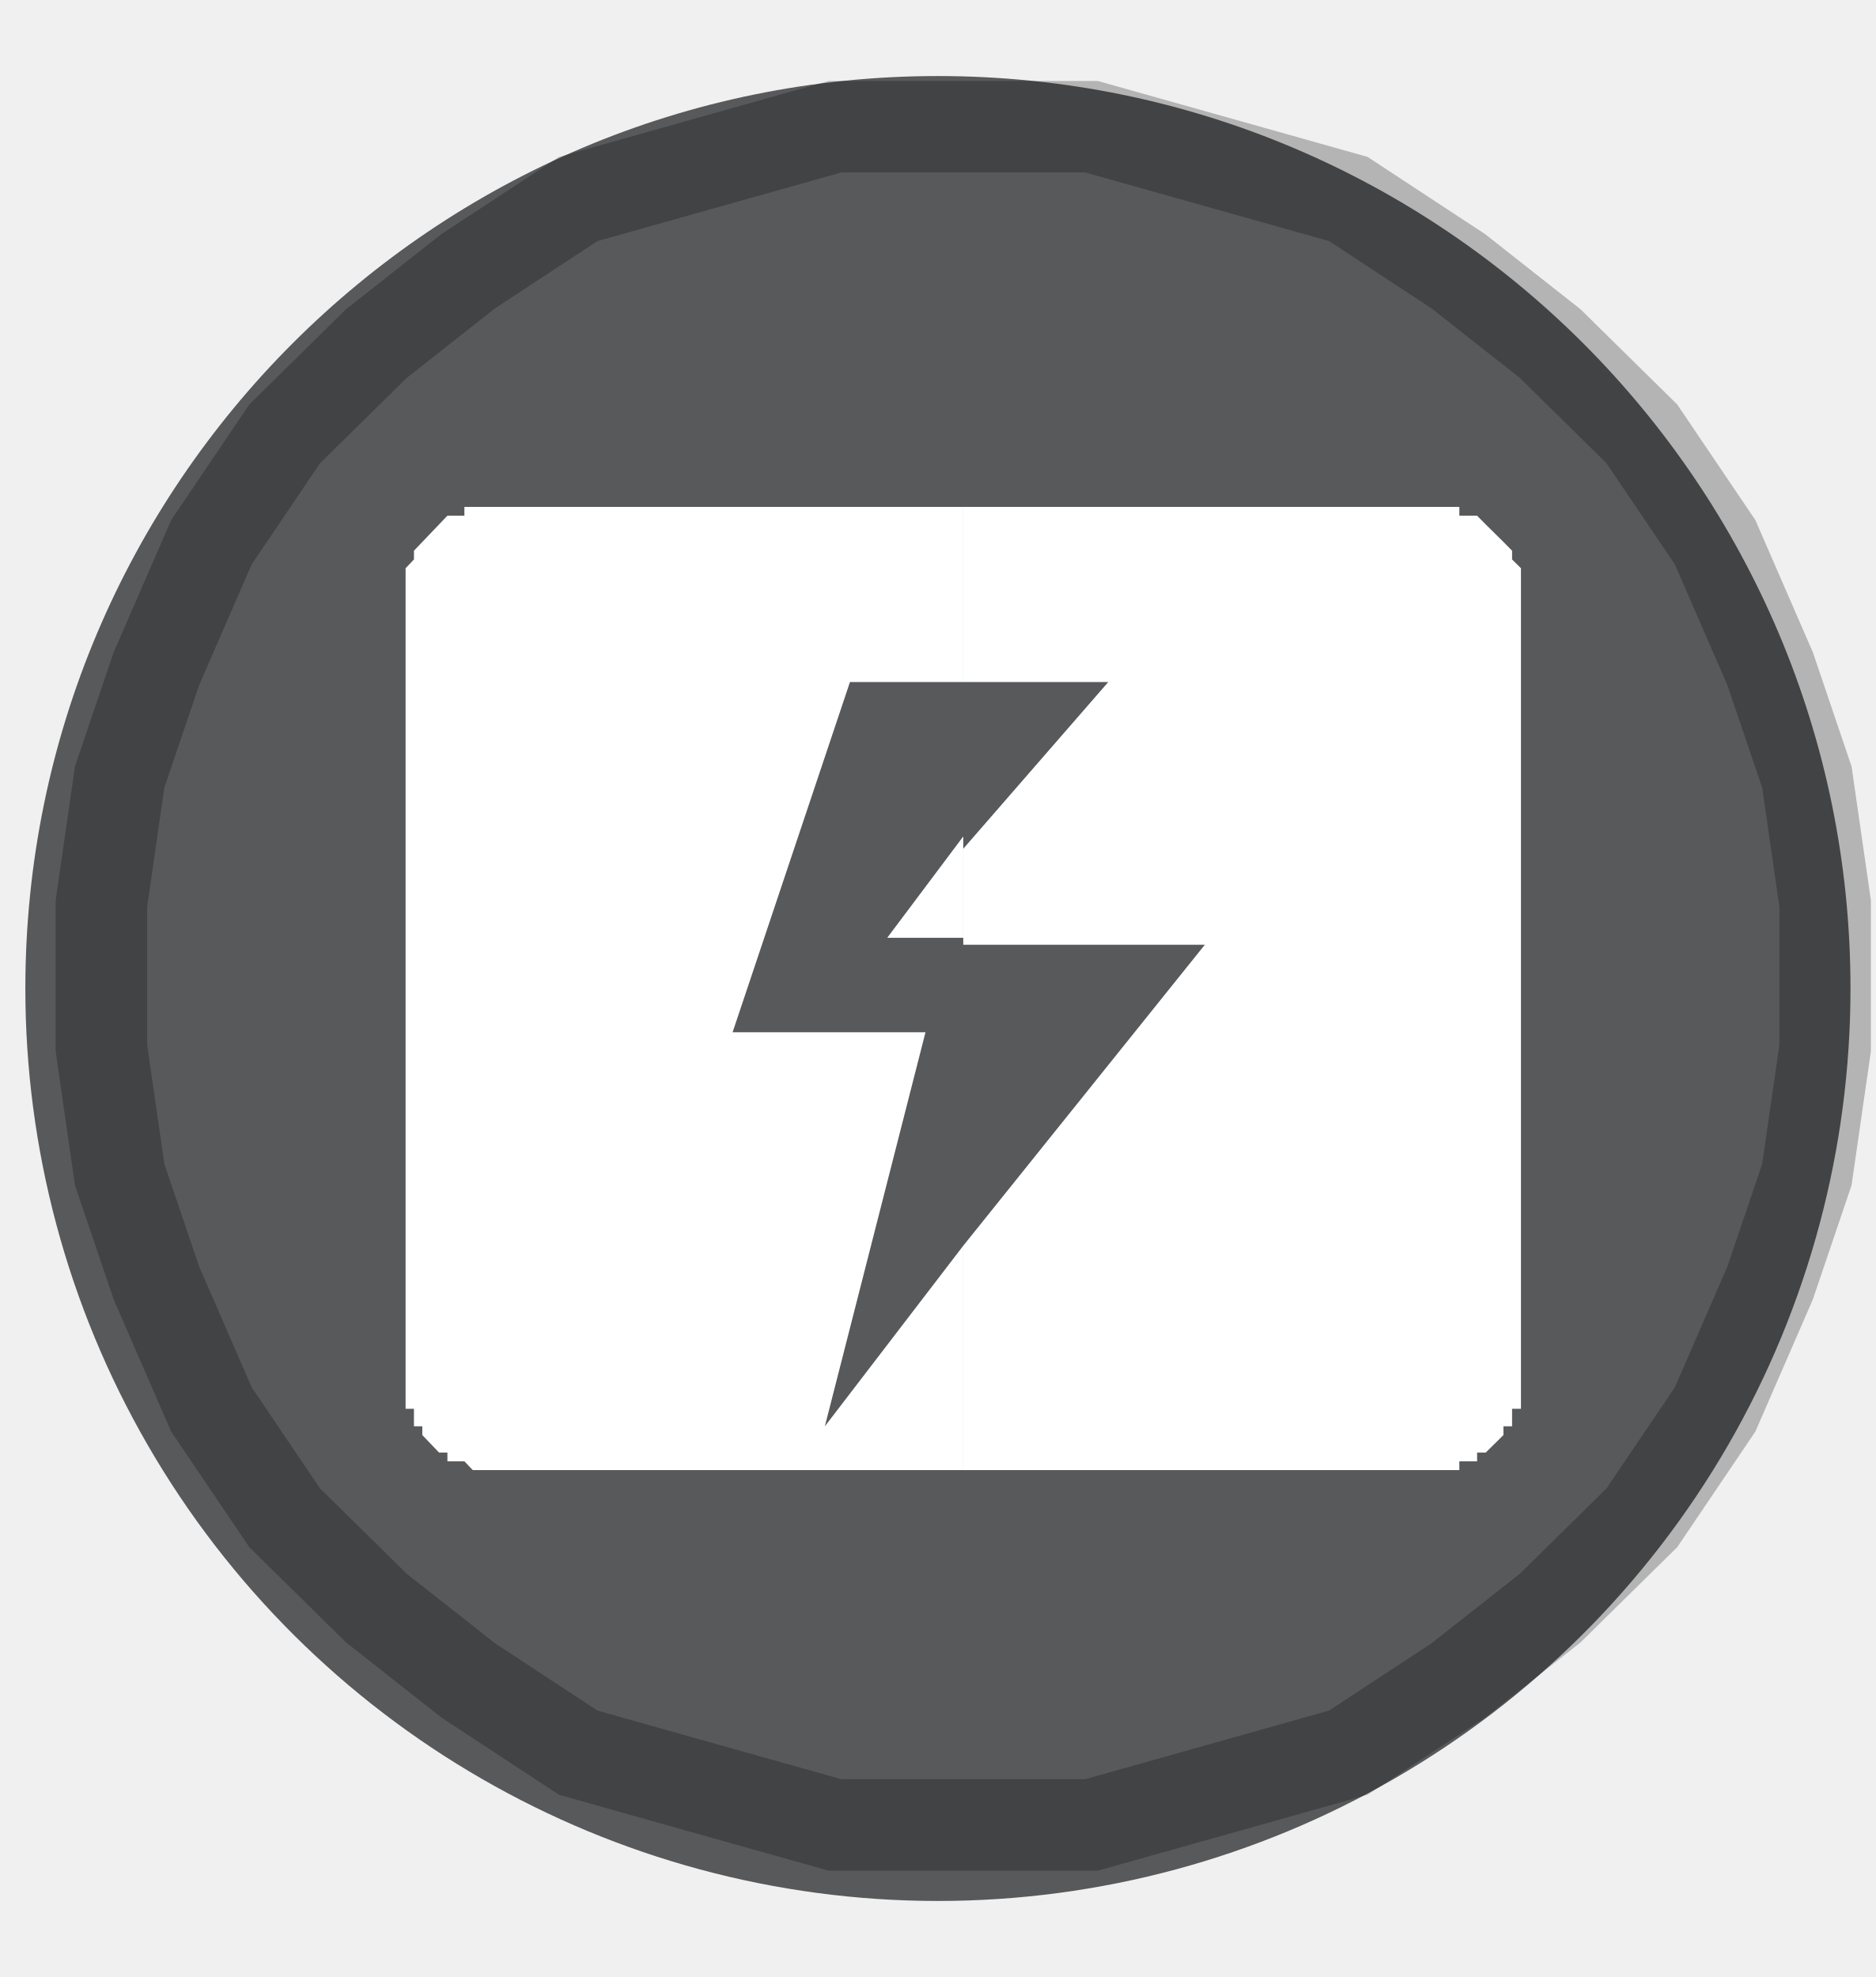
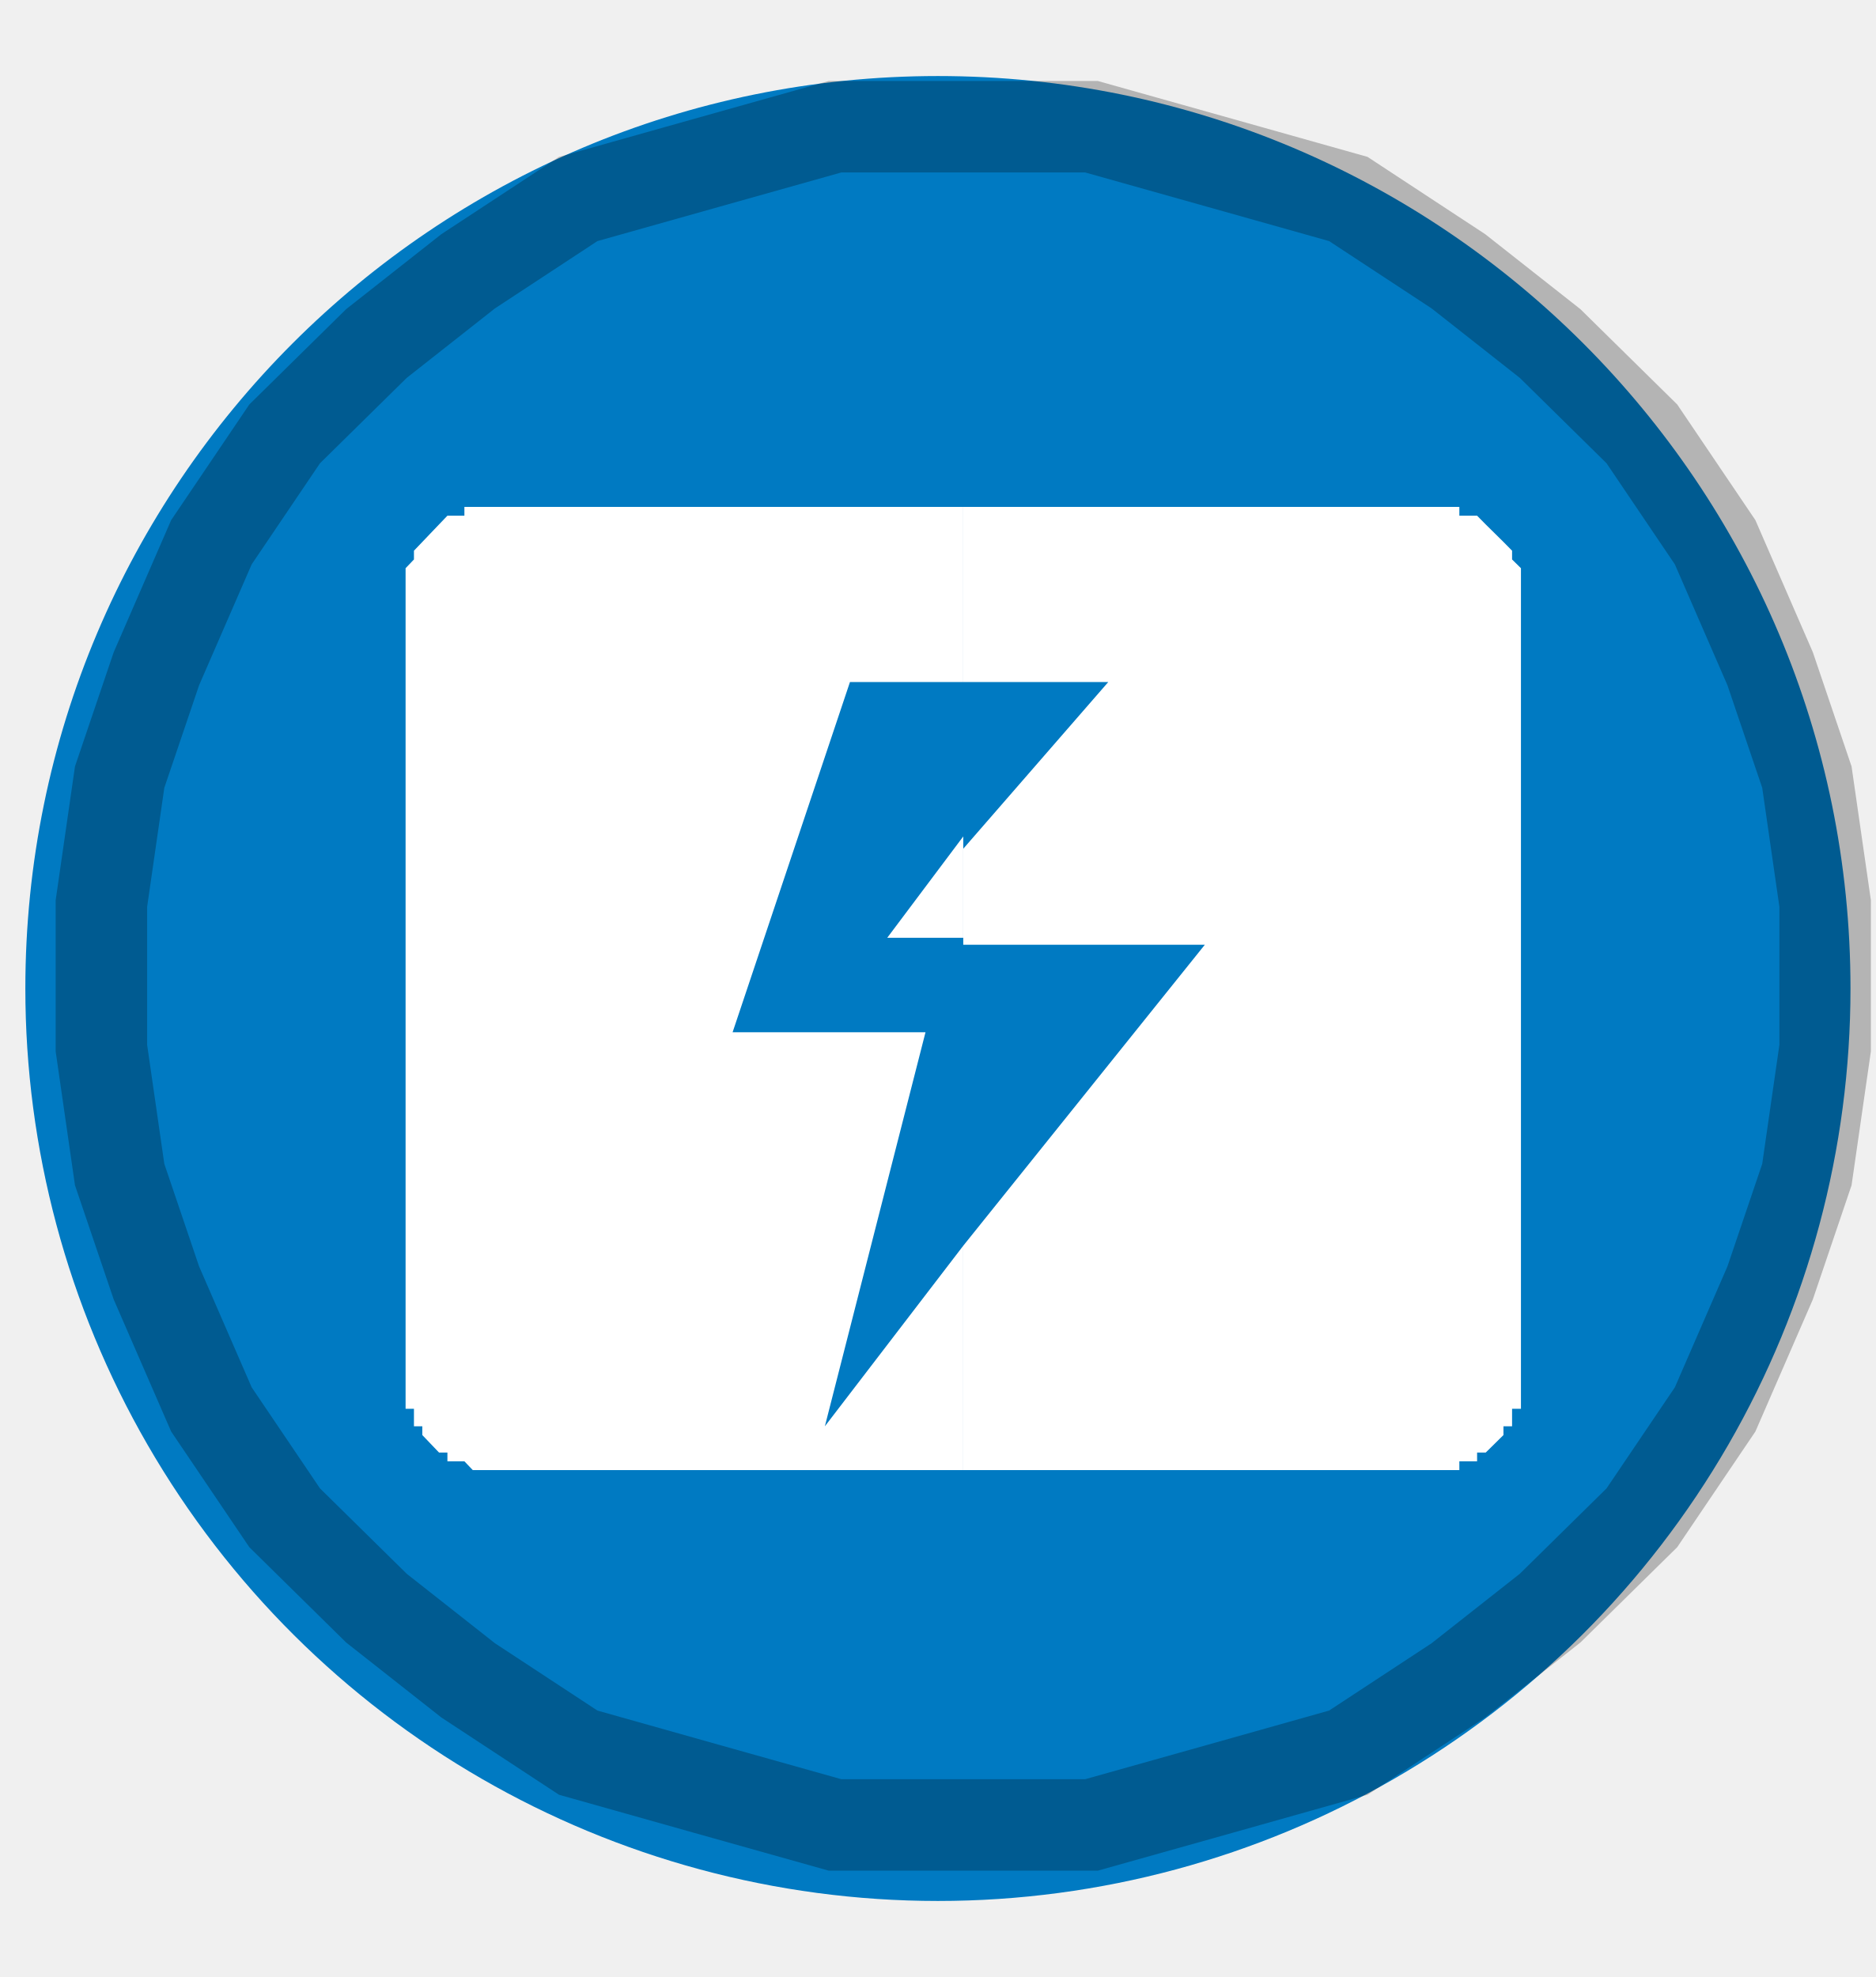
<svg xmlns="http://www.w3.org/2000/svg" width="74" height="78" xml:space="preserve" overflow="hidden">
  <g transform="translate(-1365 -724)">
    <g>
-       <path d="M1402 727C1421.88 727 1438 743.118 1438 763 1438 769.319 1436.34 775.527 1433.18 781 1426.75 792.138 1414.86 799 1402 799 1389.14 799 1377.25 792.138 1370.82 781 1367.66 775.527 1366 769.319 1366 763 1366 743.118 1382.12 727 1402 727Z" fill="#58595B" fill-rule="evenodd" fill-opacity="1" />
+       <path d="M1402 727C1421.88 727 1438 743.118 1438 763 1438 769.319 1436.34 775.527 1433.18 781 1426.75 792.138 1414.86 799 1402 799 1389.14 799 1377.25 792.138 1370.82 781 1367.66 775.527 1366 769.319 1366 763 1366 743.118 1382.12 727 1402 727Z" fill="#007AC2" fill-rule="evenodd" fill-opacity="1" />
      <path d="M1408.06 729 1413.13 730.426 1418.19 731.851 1422.53 734.702 1426.15 737.553 1429.77 741.117 1432.66 745.394 1434.83 750.383 1436.28 754.66 1437 759.649 1437 765.351 1436.28 770.341 1434.83 774.617 1432.66 779.607 1429.77 783.883 1426.15 787.447 1422.53 790.298 1418.19 793.149 1413.13 794.575 1408.06 796 1397.94 796 1392.87 794.575 1387.81 793.149 1383.47 790.298 1379.85 787.447 1376.23 783.883 1373.34 779.607 1371.17 774.617 1369.72 770.341 1369 765.351 1369 759.649 1369.72 754.66 1371.17 750.383 1373.34 745.394 1376.23 741.117 1379.85 737.553 1383.47 734.702 1387.81 731.851 1392.87 730.426 1397.94 729 1408.06 729Z" stroke="#000000" stroke-width="3.609" stroke-linecap="square" stroke-linejoin="miter" stroke-miterlimit="1.27" stroke-opacity="0.251" fill="none" fill-rule="evenodd" />
      <path d="M1403 757 1403 761 1400 761 1403 757Z" fill="#FFFFFF" fill-rule="evenodd" fill-opacity="1" />
      <path d="M1383.32 744 1403 744 1403 750.909 1398.53 750.909 1393.9 764.727 1401.51 764.727 1397.54 780.273 1403 773.148 1403 782 1383.65 782 1383.32 781.654 1382.65 781.654 1382.65 781.309 1382.32 781.309 1381.99 780.964 1381.66 780.618 1381.66 780.273 1381.33 780.273 1381.33 779.582 1381 779.582 1381 746.418 1381.33 746.073 1381.33 745.727 1381.66 745.382 1381.99 745.036 1382.32 744.691 1382.65 744.346 1383.32 744.346 1383.32 744Z" fill="#FFFFFF" fill-rule="evenodd" fill-opacity="1" />
      <path d="M1403 744 1422.57 744 1422.57 744.346 1423.27 744.346 1423.61 744.691 1423.96 745.036 1424.31 745.382 1424.65 745.727 1424.65 746.073 1425 746.418 1425 747.454 1425 779.582 1424.65 779.582 1424.65 780.273 1424.31 780.273 1424.31 780.618 1423.96 780.964 1423.61 781.309 1423.27 781.309 1423.27 781.654 1422.57 781.654 1422.57 782 1403 782 1403 773.148 1412.53 761.273 1403 761.273 1403 757.486 1408.72 750.909 1403 750.909 1403 744Z" fill="#FFFFFF" fill-rule="evenodd" fill-opacity="1" />
    </g>
  </g>
</svg>
